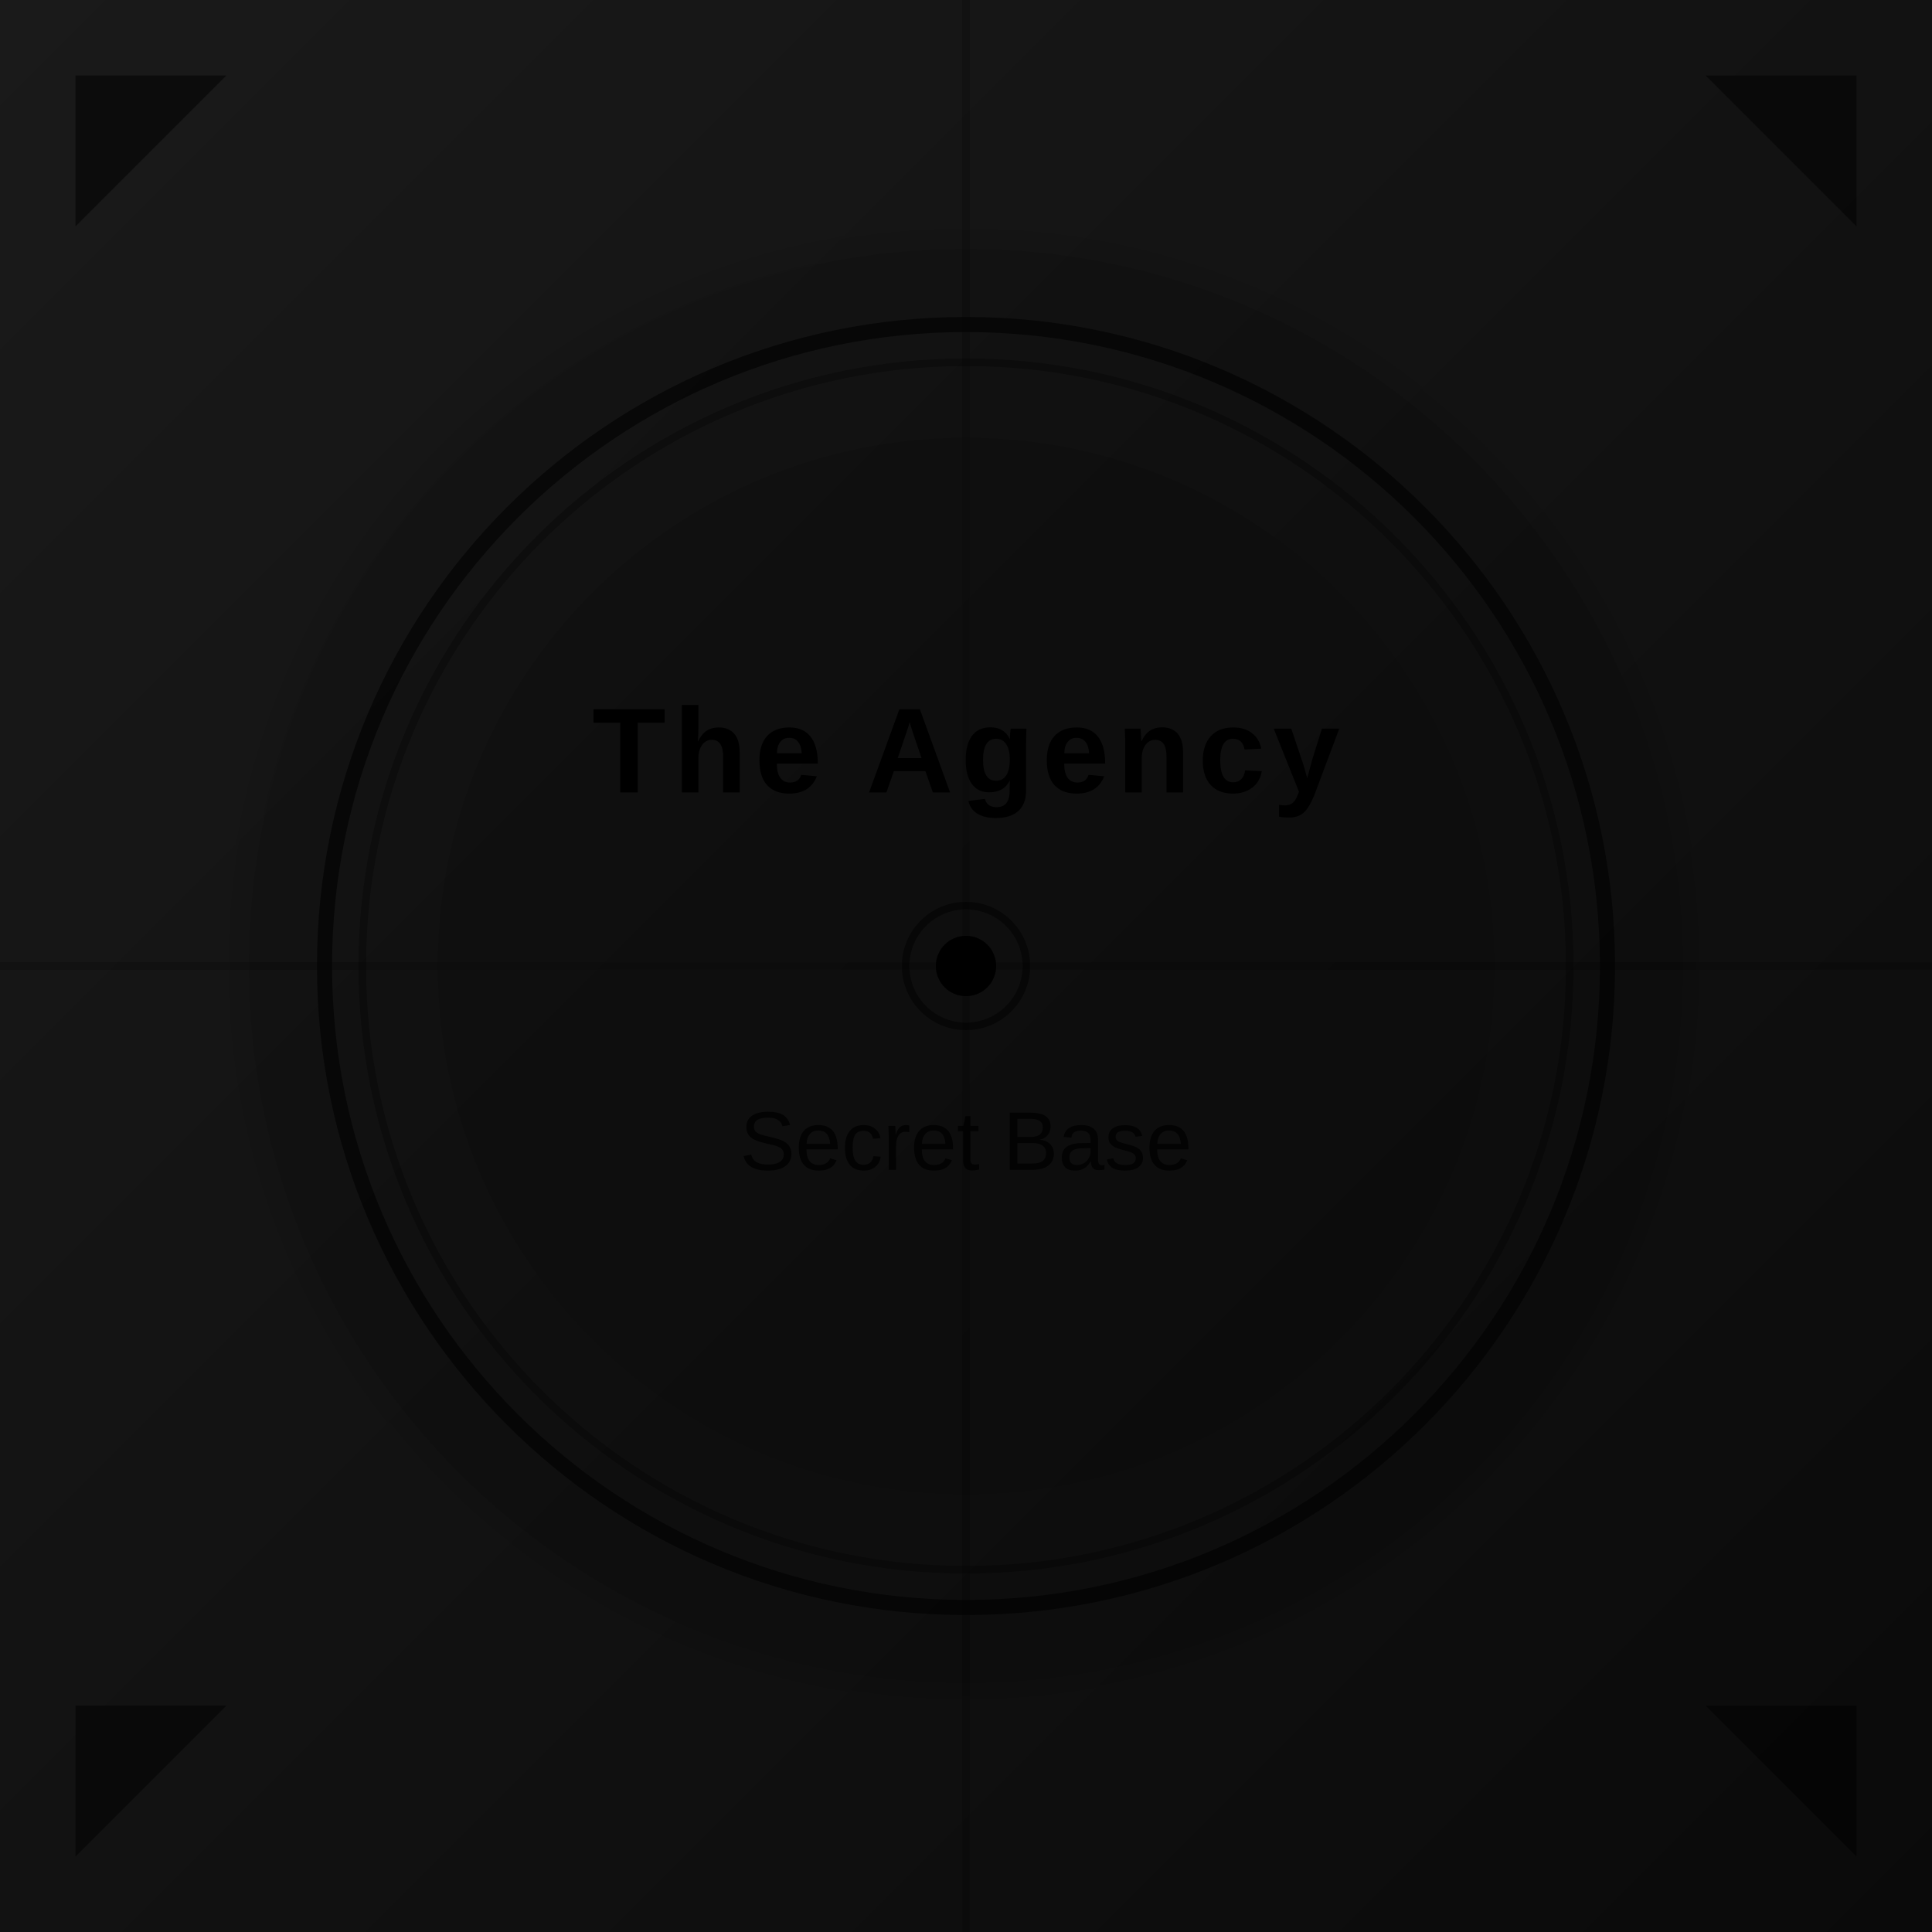
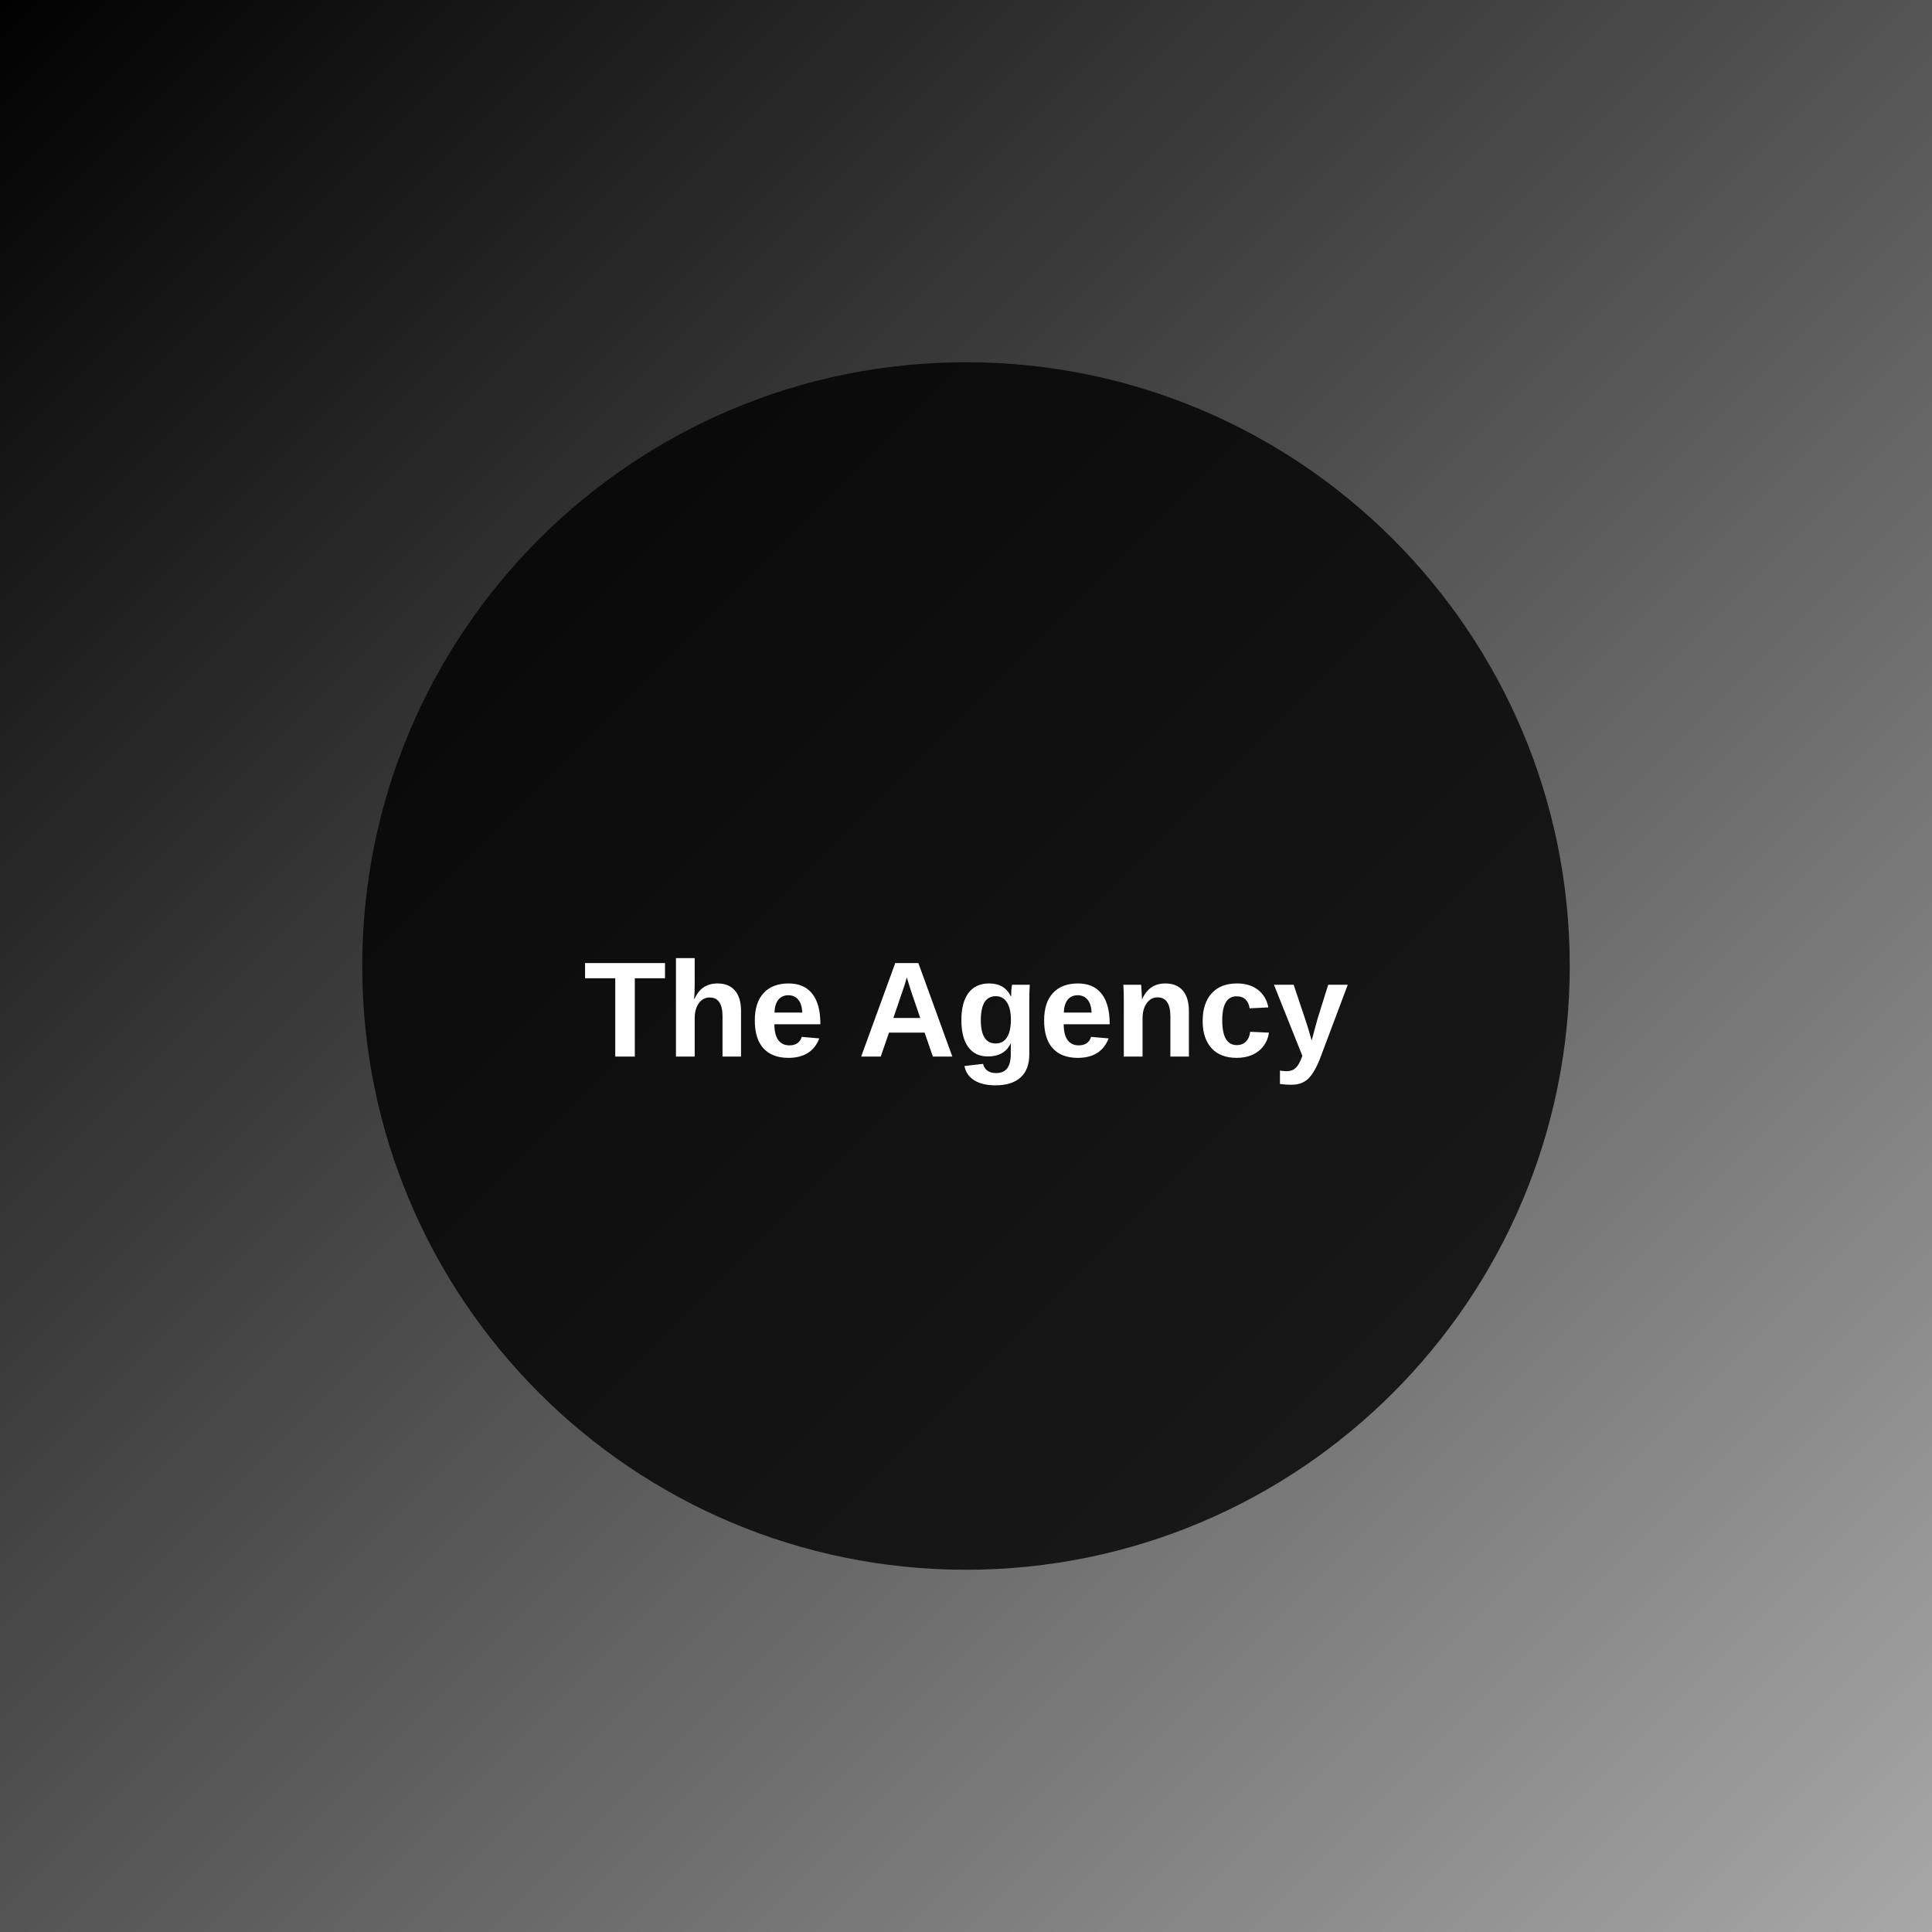
<svg xmlns="http://www.w3.org/2000/svg" width="256" height="256">
  <defs>
-     <linearGradient id="grad" x1="0%" y1="0%" x2="100%" y2="100%">
-       <stop offset="0%" style="stop-color:#1a1a1a;stop-opacity:1" />
-       <stop offset="100%" style="stop-color:#0a0a0a;stop-opacity:1" />
+     <linearGradient id="grad-the-agency.svg" x1="0%" y1="0%" x2="100%" y2="100%">
+       <stop offset="0%" style="stop-color:#000000;stop-opacity:1" />
+       <stop offset="100%" style="stop-color:#000000;stop-opacity:0.3" />
    </linearGradient>
-     <filter id="glow">
-       <feGaussianBlur stdDeviation="3" result="coloredBlur" />
-       <feMerge>
-         <feMergeNode in="coloredBlur" />
-         <feMergeNode in="SourceGraphic" />
-       </feMerge>
-     </filter>
  </defs>
-   <rect width="256" height="256" fill="url(#grad)" />
-   <line x1="0" y1="128" x2="256" y2="128" stroke="#000000" stroke-width="1" opacity="0.2" />
-   <line x1="128" y1="0" x2="128" y2="256" stroke="#000000" stroke-width="1" opacity="0.2" />
-   <circle cx="128" cy="128" r="95" fill="#000000" opacity="0.15" filter="url(#glow)" />
-   <circle cx="128" cy="128" r="85" fill="none" stroke="#000000" stroke-width="2" opacity="0.6" />
-   <circle cx="128" cy="128" r="80" fill="none" stroke="#000000" stroke-width="1" opacity="0.3" />
-   <circle cx="128" cy="128" r="70" fill="#000000" opacity="0.1" />
-   <text x="128" y="105" font-family="Arial, sans-serif" font-size="16" font-weight="bold" text-anchor="middle" fill="#000000" letter-spacing="1">The Agency</text>
-   <text x="128" y="155" font-family="Arial, sans-serif" font-size="11" text-anchor="middle" fill="#000000" opacity="0.8">Secret Base</text>
-   <polygon points="10,10 30,10 10,30" fill="#000000" opacity="0.5" />
-   <polygon points="246,10 226,10 246,30" fill="#000000" opacity="0.5" />
-   <polygon points="10,246 30,226 10,226" fill="#000000" opacity="0.5" />
-   <polygon points="246,246 226,226 246,226" fill="#000000" opacity="0.5" />
-   <circle cx="128" cy="128" r="4" fill="#000000" />
-   <circle cx="128" cy="128" r="8" fill="none" stroke="#000000" stroke-width="1" opacity="0.5" />
+   <rect width="256" height="256" fill="url(#grad-the-agency.svg)" />
+   <circle cx="128" cy="128" r="80" fill="#000000" opacity="0.8" />
+   <text x="128" y="140" font-size="18" font-weight="bold" text-anchor="middle" fill="white" font-family="Arial">
+     The Agency
+   </text>
</svg>
